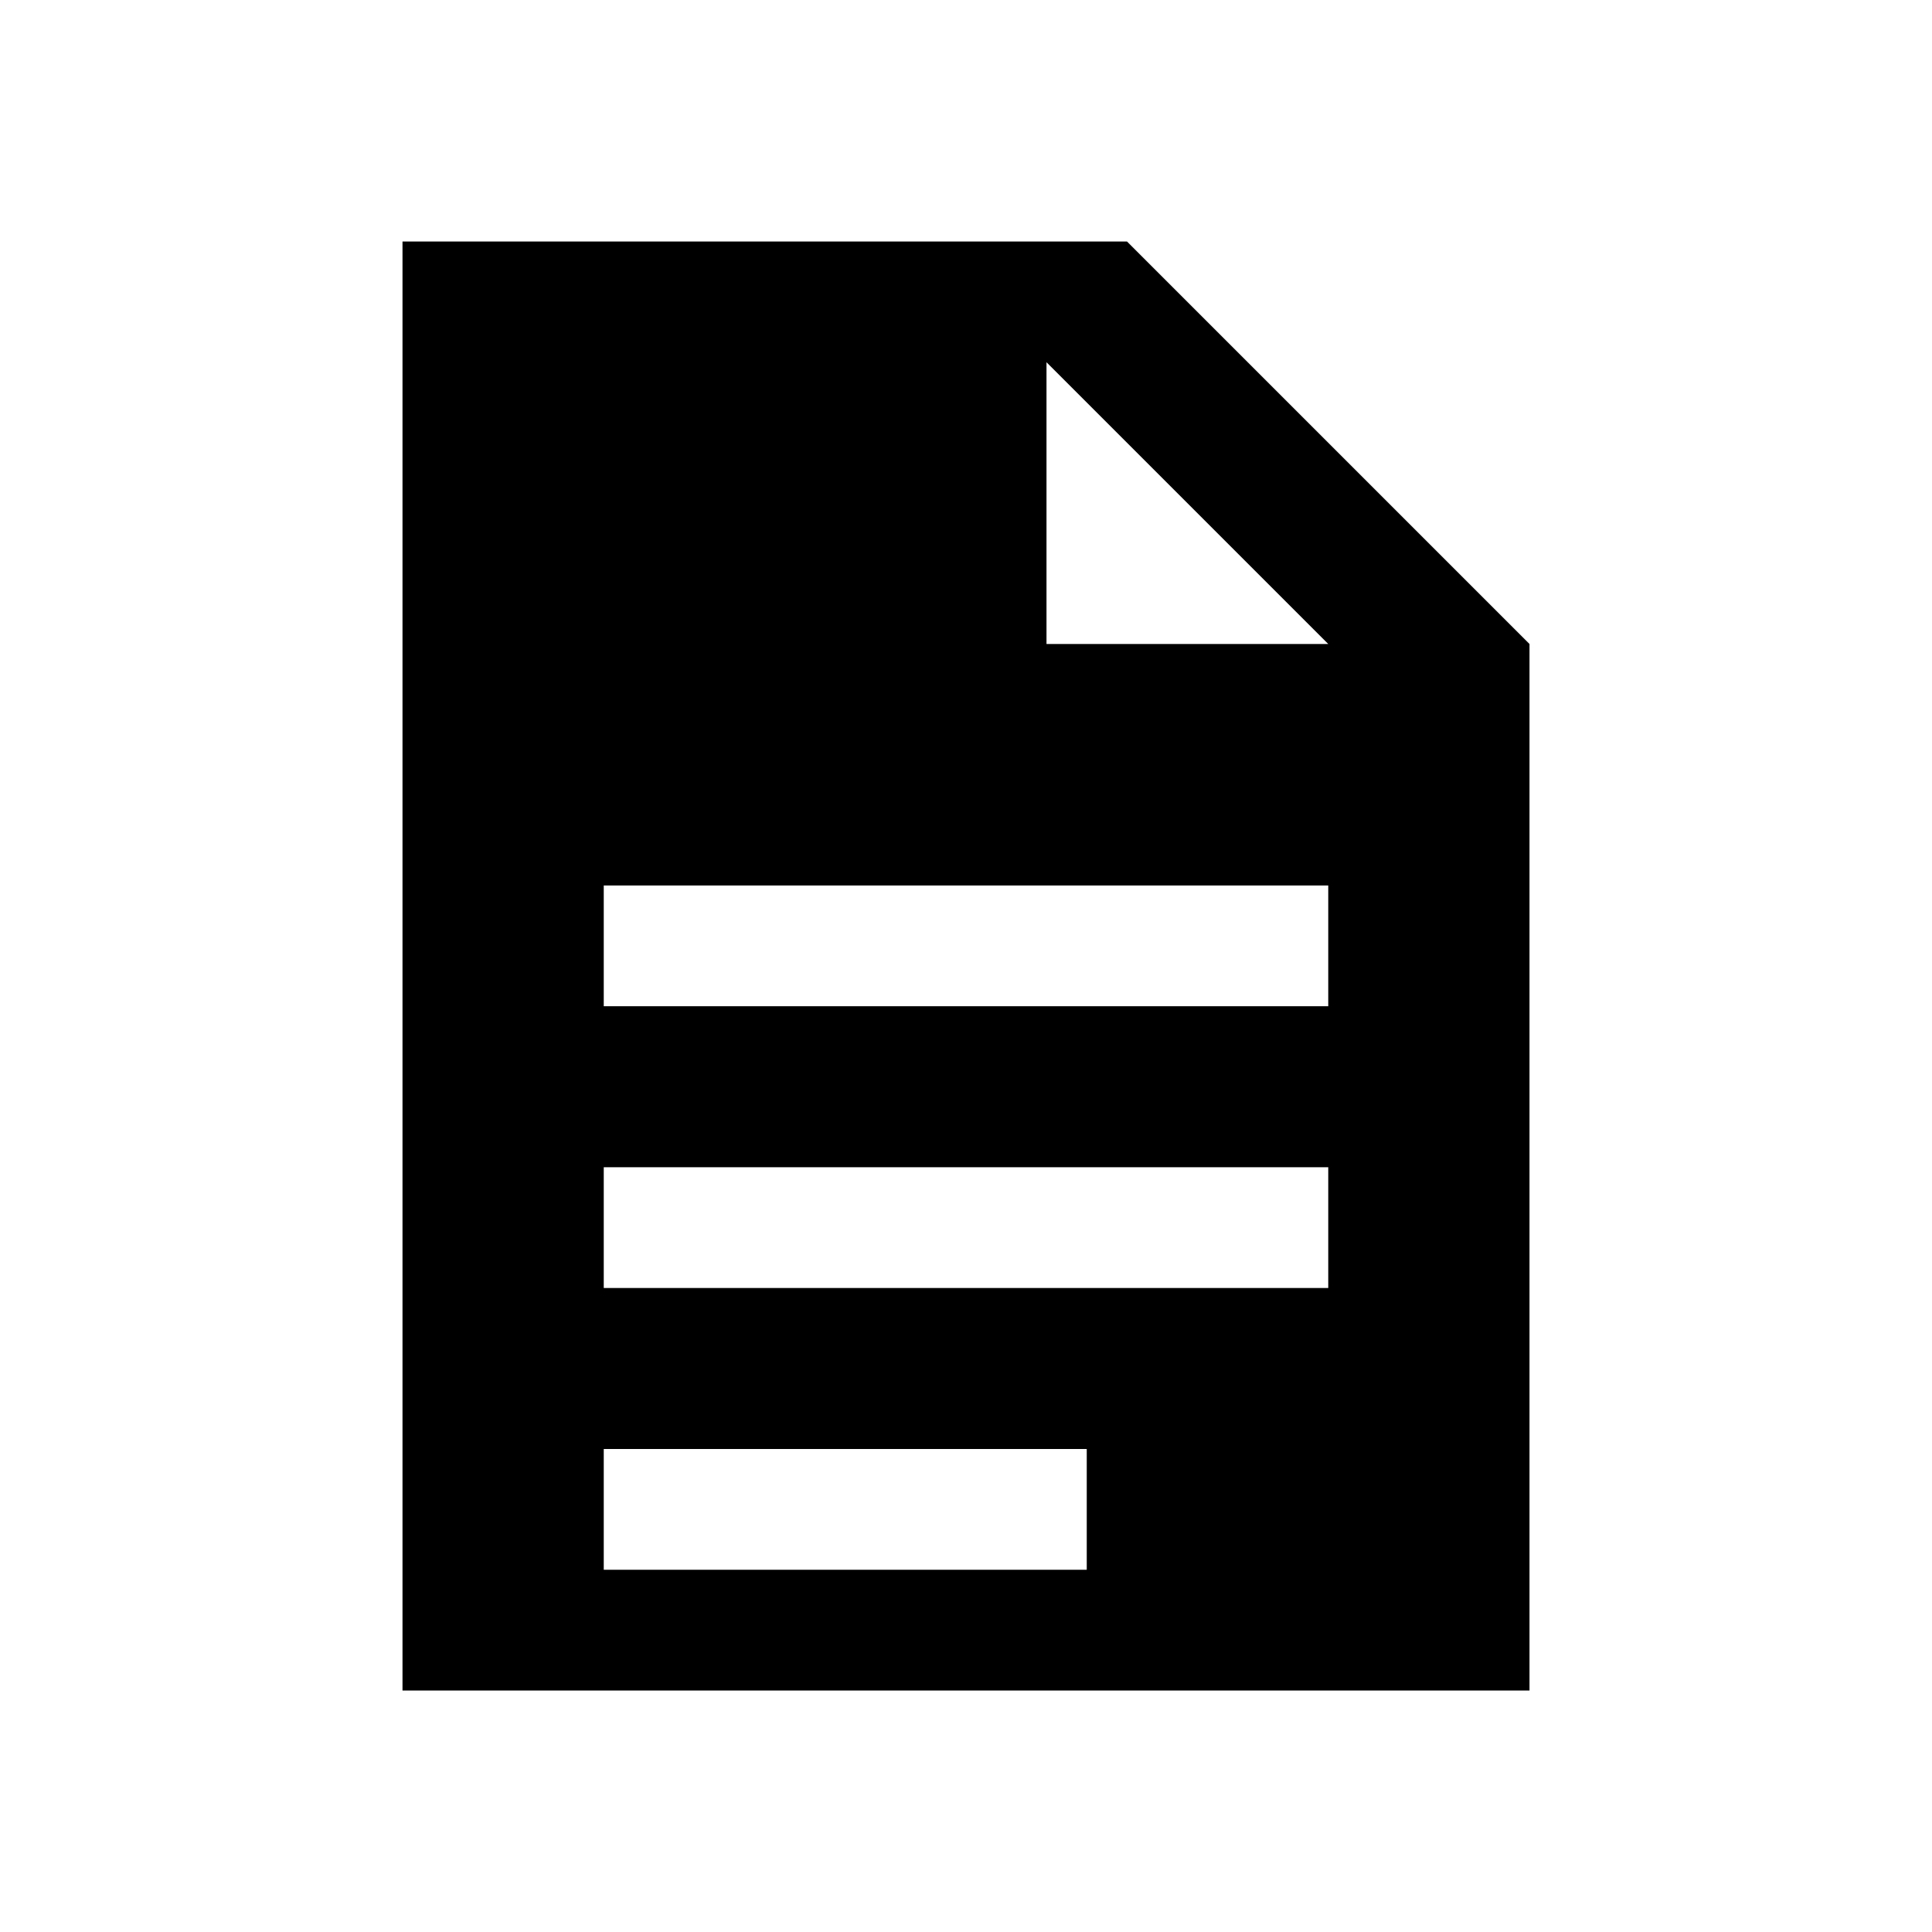
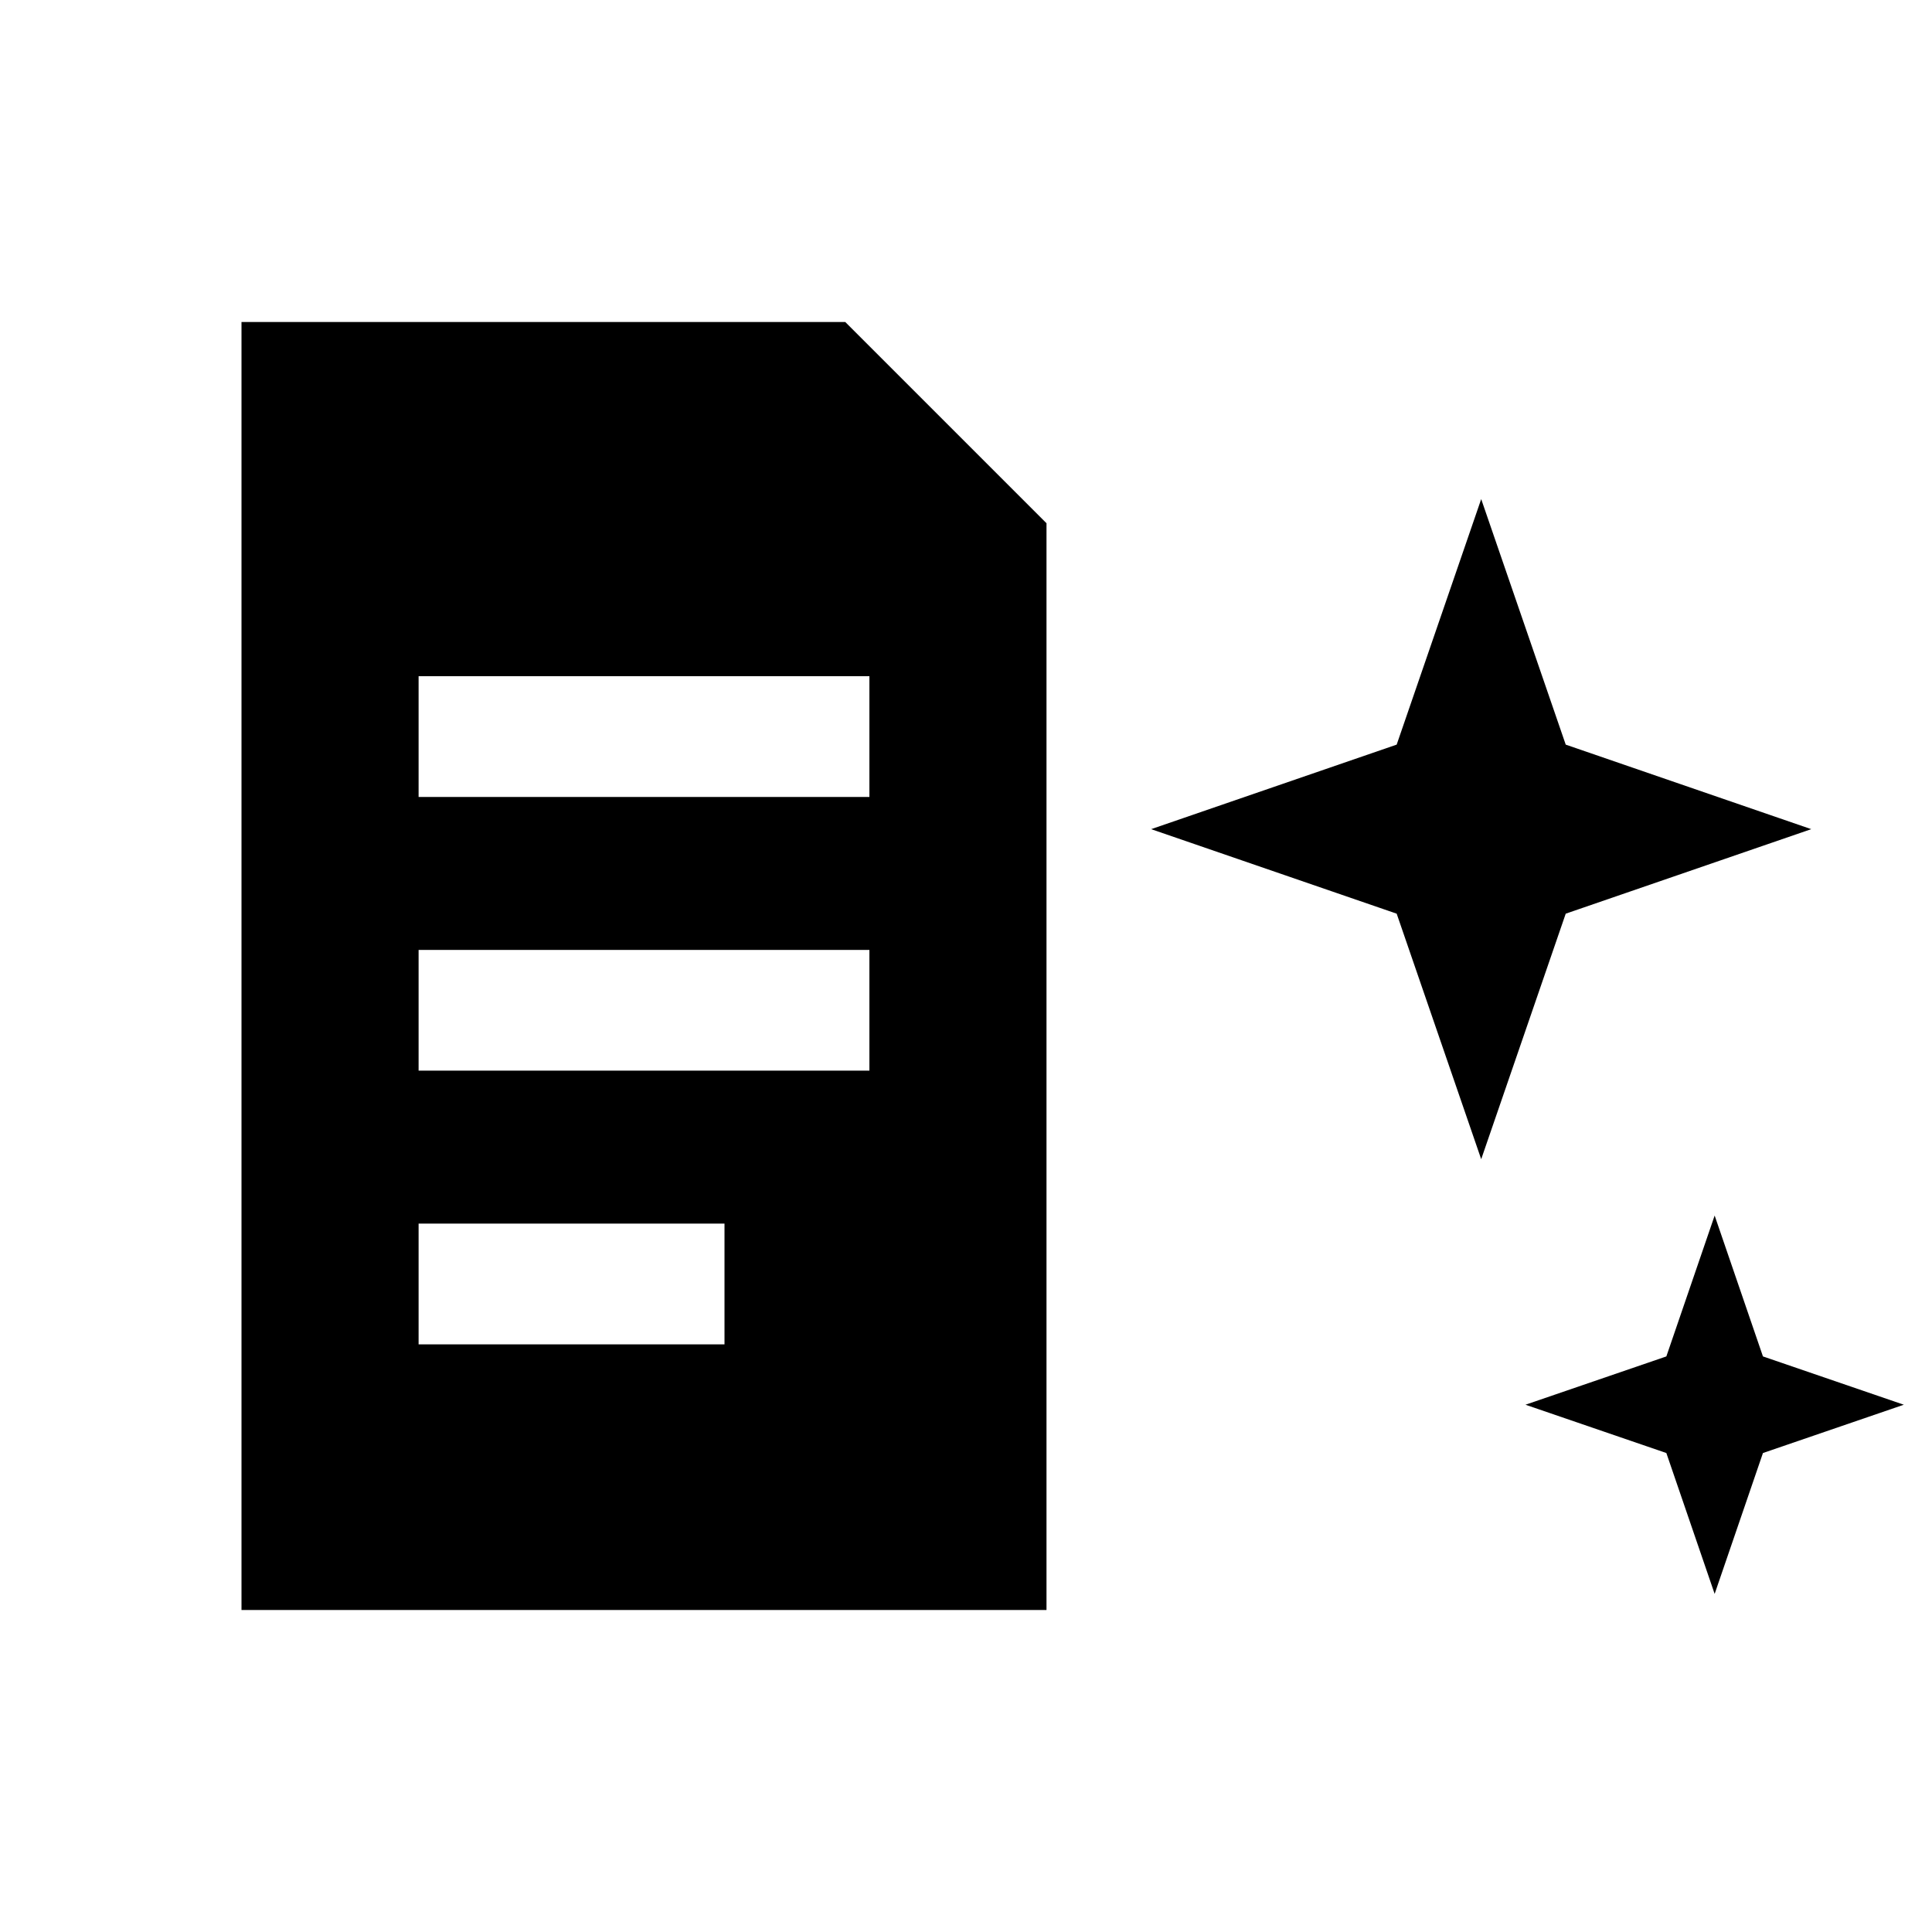
<svg xmlns="http://www.w3.org/2000/svg" width="24" height="24" viewBox="0 0 24 24">
-   <path fill="currentColor" fill-rule="evenodd" d="M5 3h9l5 5v13H5V3Zm8 1.5V8h3.5L13 4.5ZM7.5 11h9v1.5h-9V11Zm0 3.5h9V16h-9v-1.5Zm0 3.5h6v1.5h-6V18Z" />
+   <path fill="currentColor" fill-rule="evenodd" d="M3 4h7.5L13 6.5V20H3V4Zm2.2 4.4h5.6v1.5H5.2V8.4Zm0 3.4h5.6v1.5H5.2v-1.5Zm0 3.4h3.8v1.5H5.2v-1.5Z" />
+   <path fill="currentColor" d="M18.4 6.2l1.05 3.05 3.05 1.05-3.05 1.05-1.05 3.05-1.05-3.05-3.05-1.05 3.05-1.05L18.4 6.2Zm2.9 8.9l.6 1.75 1.75.6-1.75.6-.6 1.75-.6-1.75-1.75-.6 1.75-.6.6-1.75Z" />
</svg>
